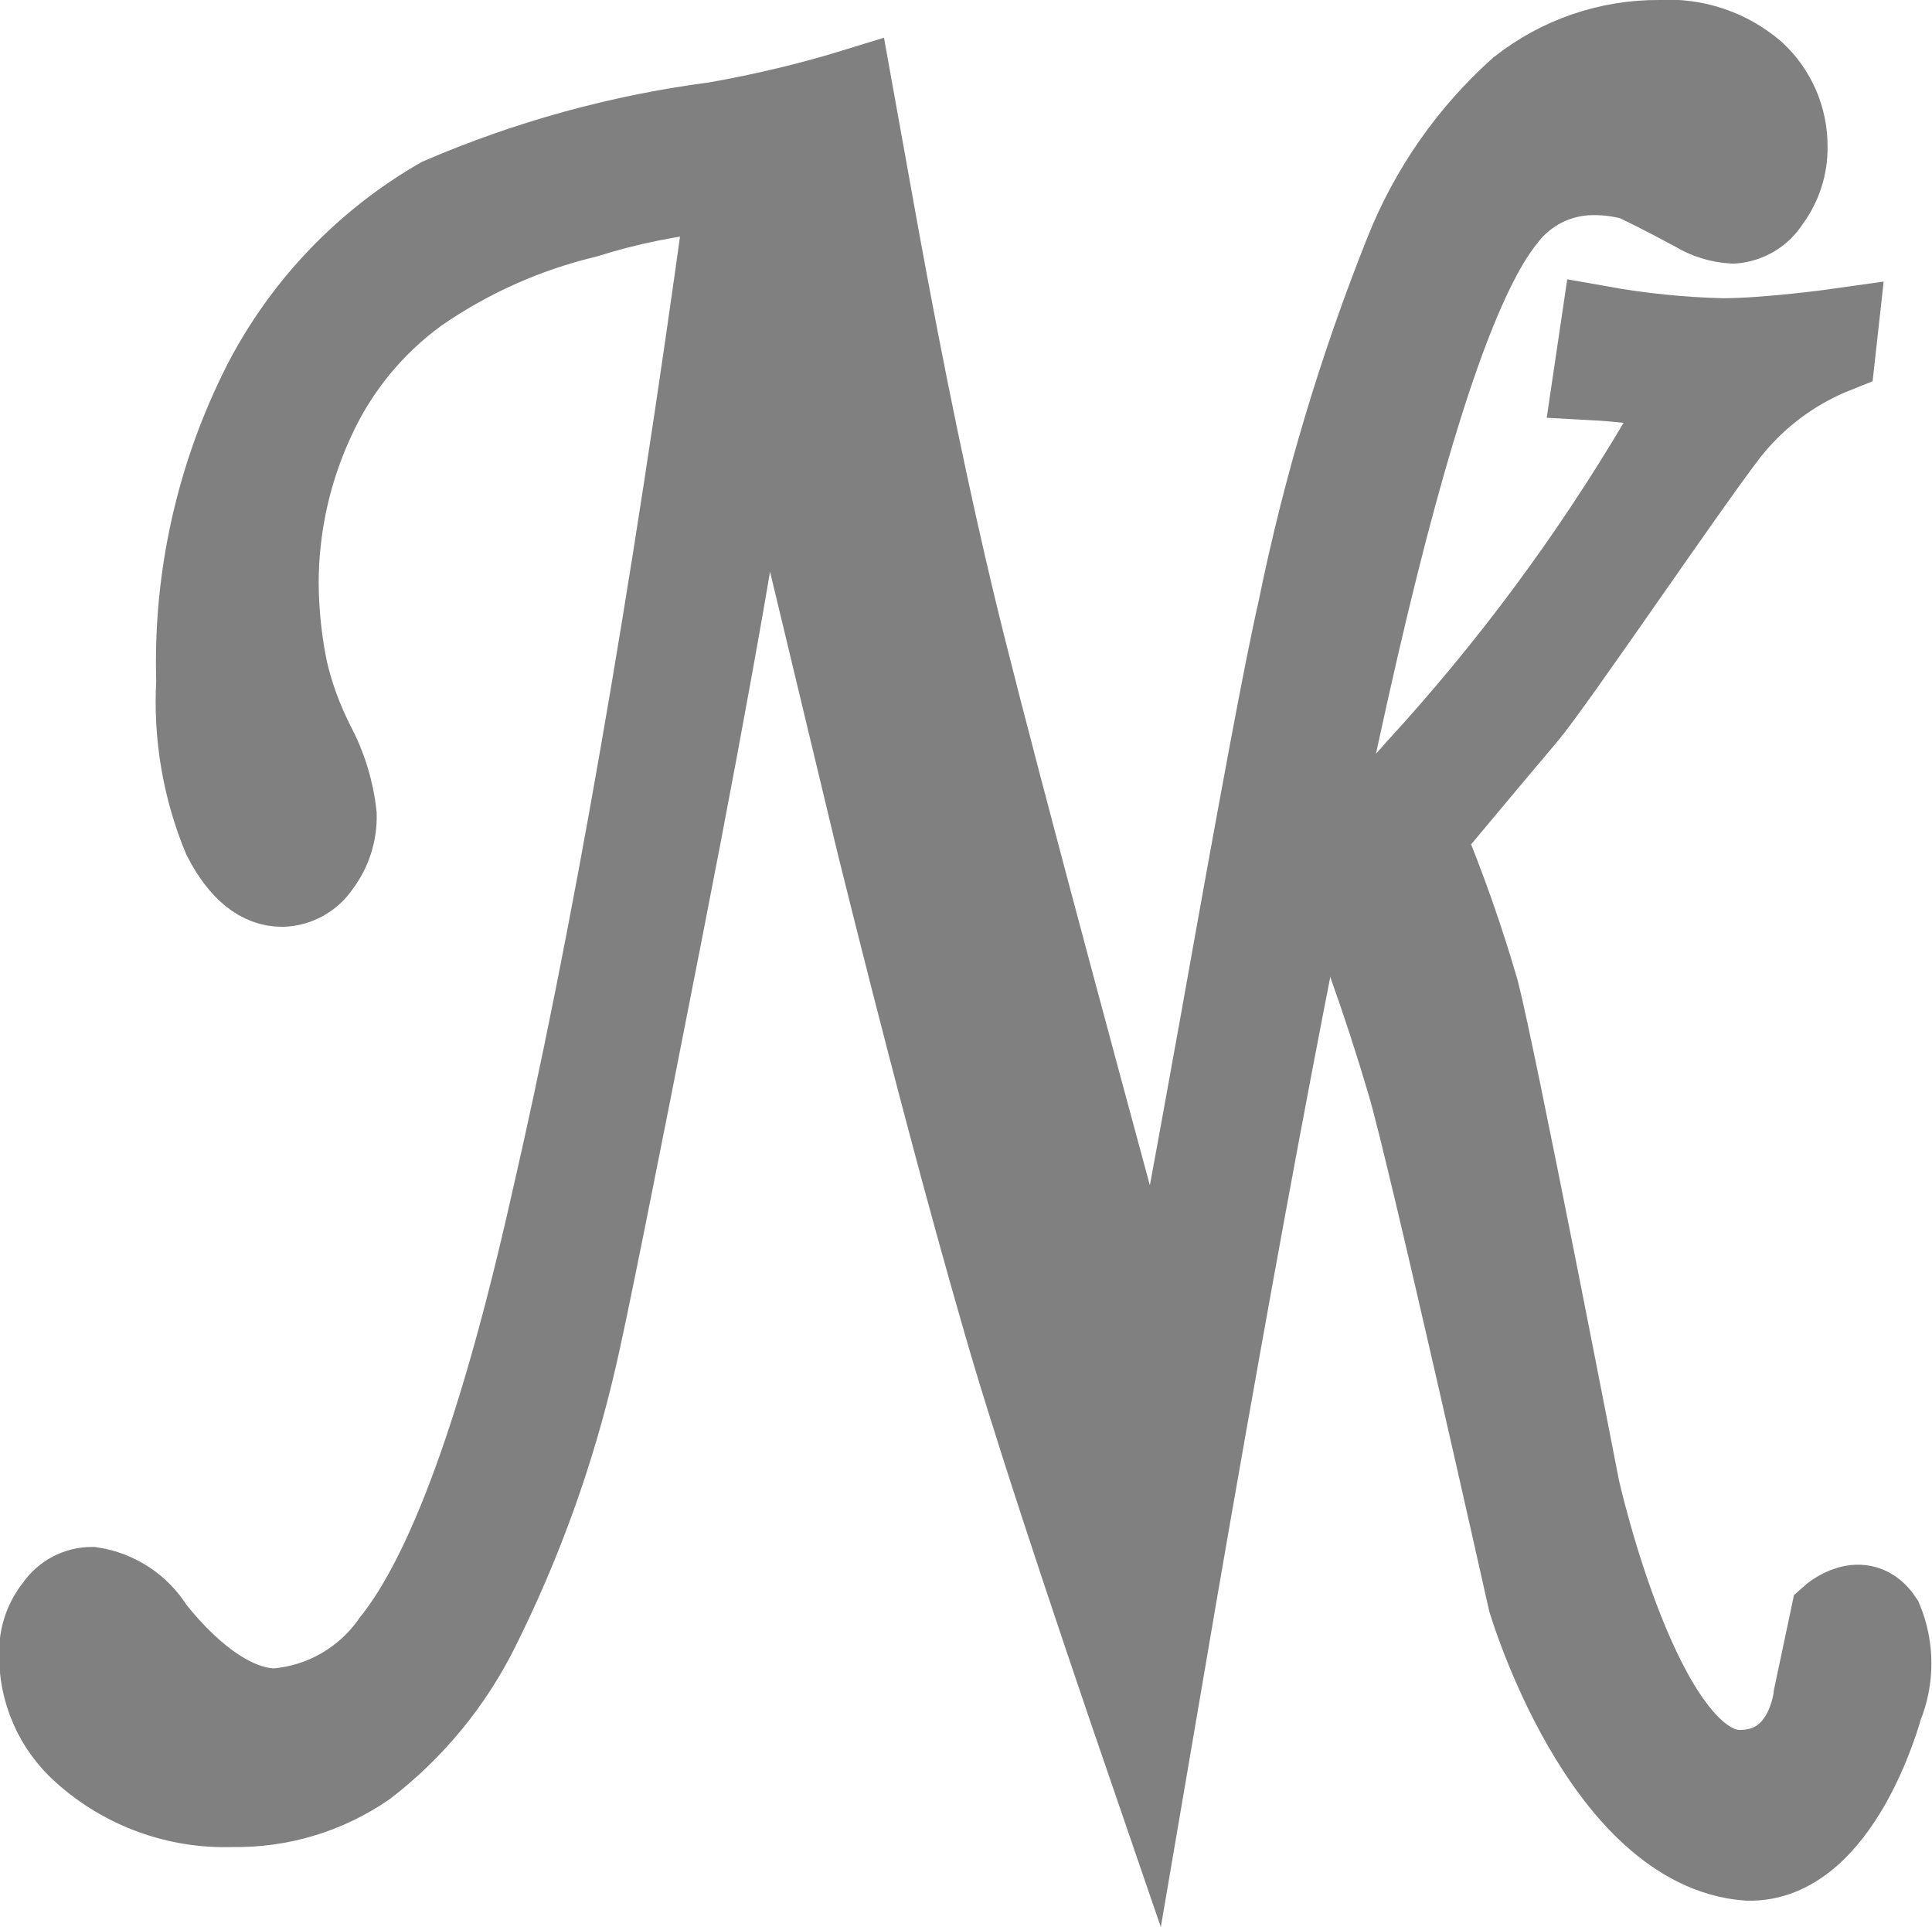
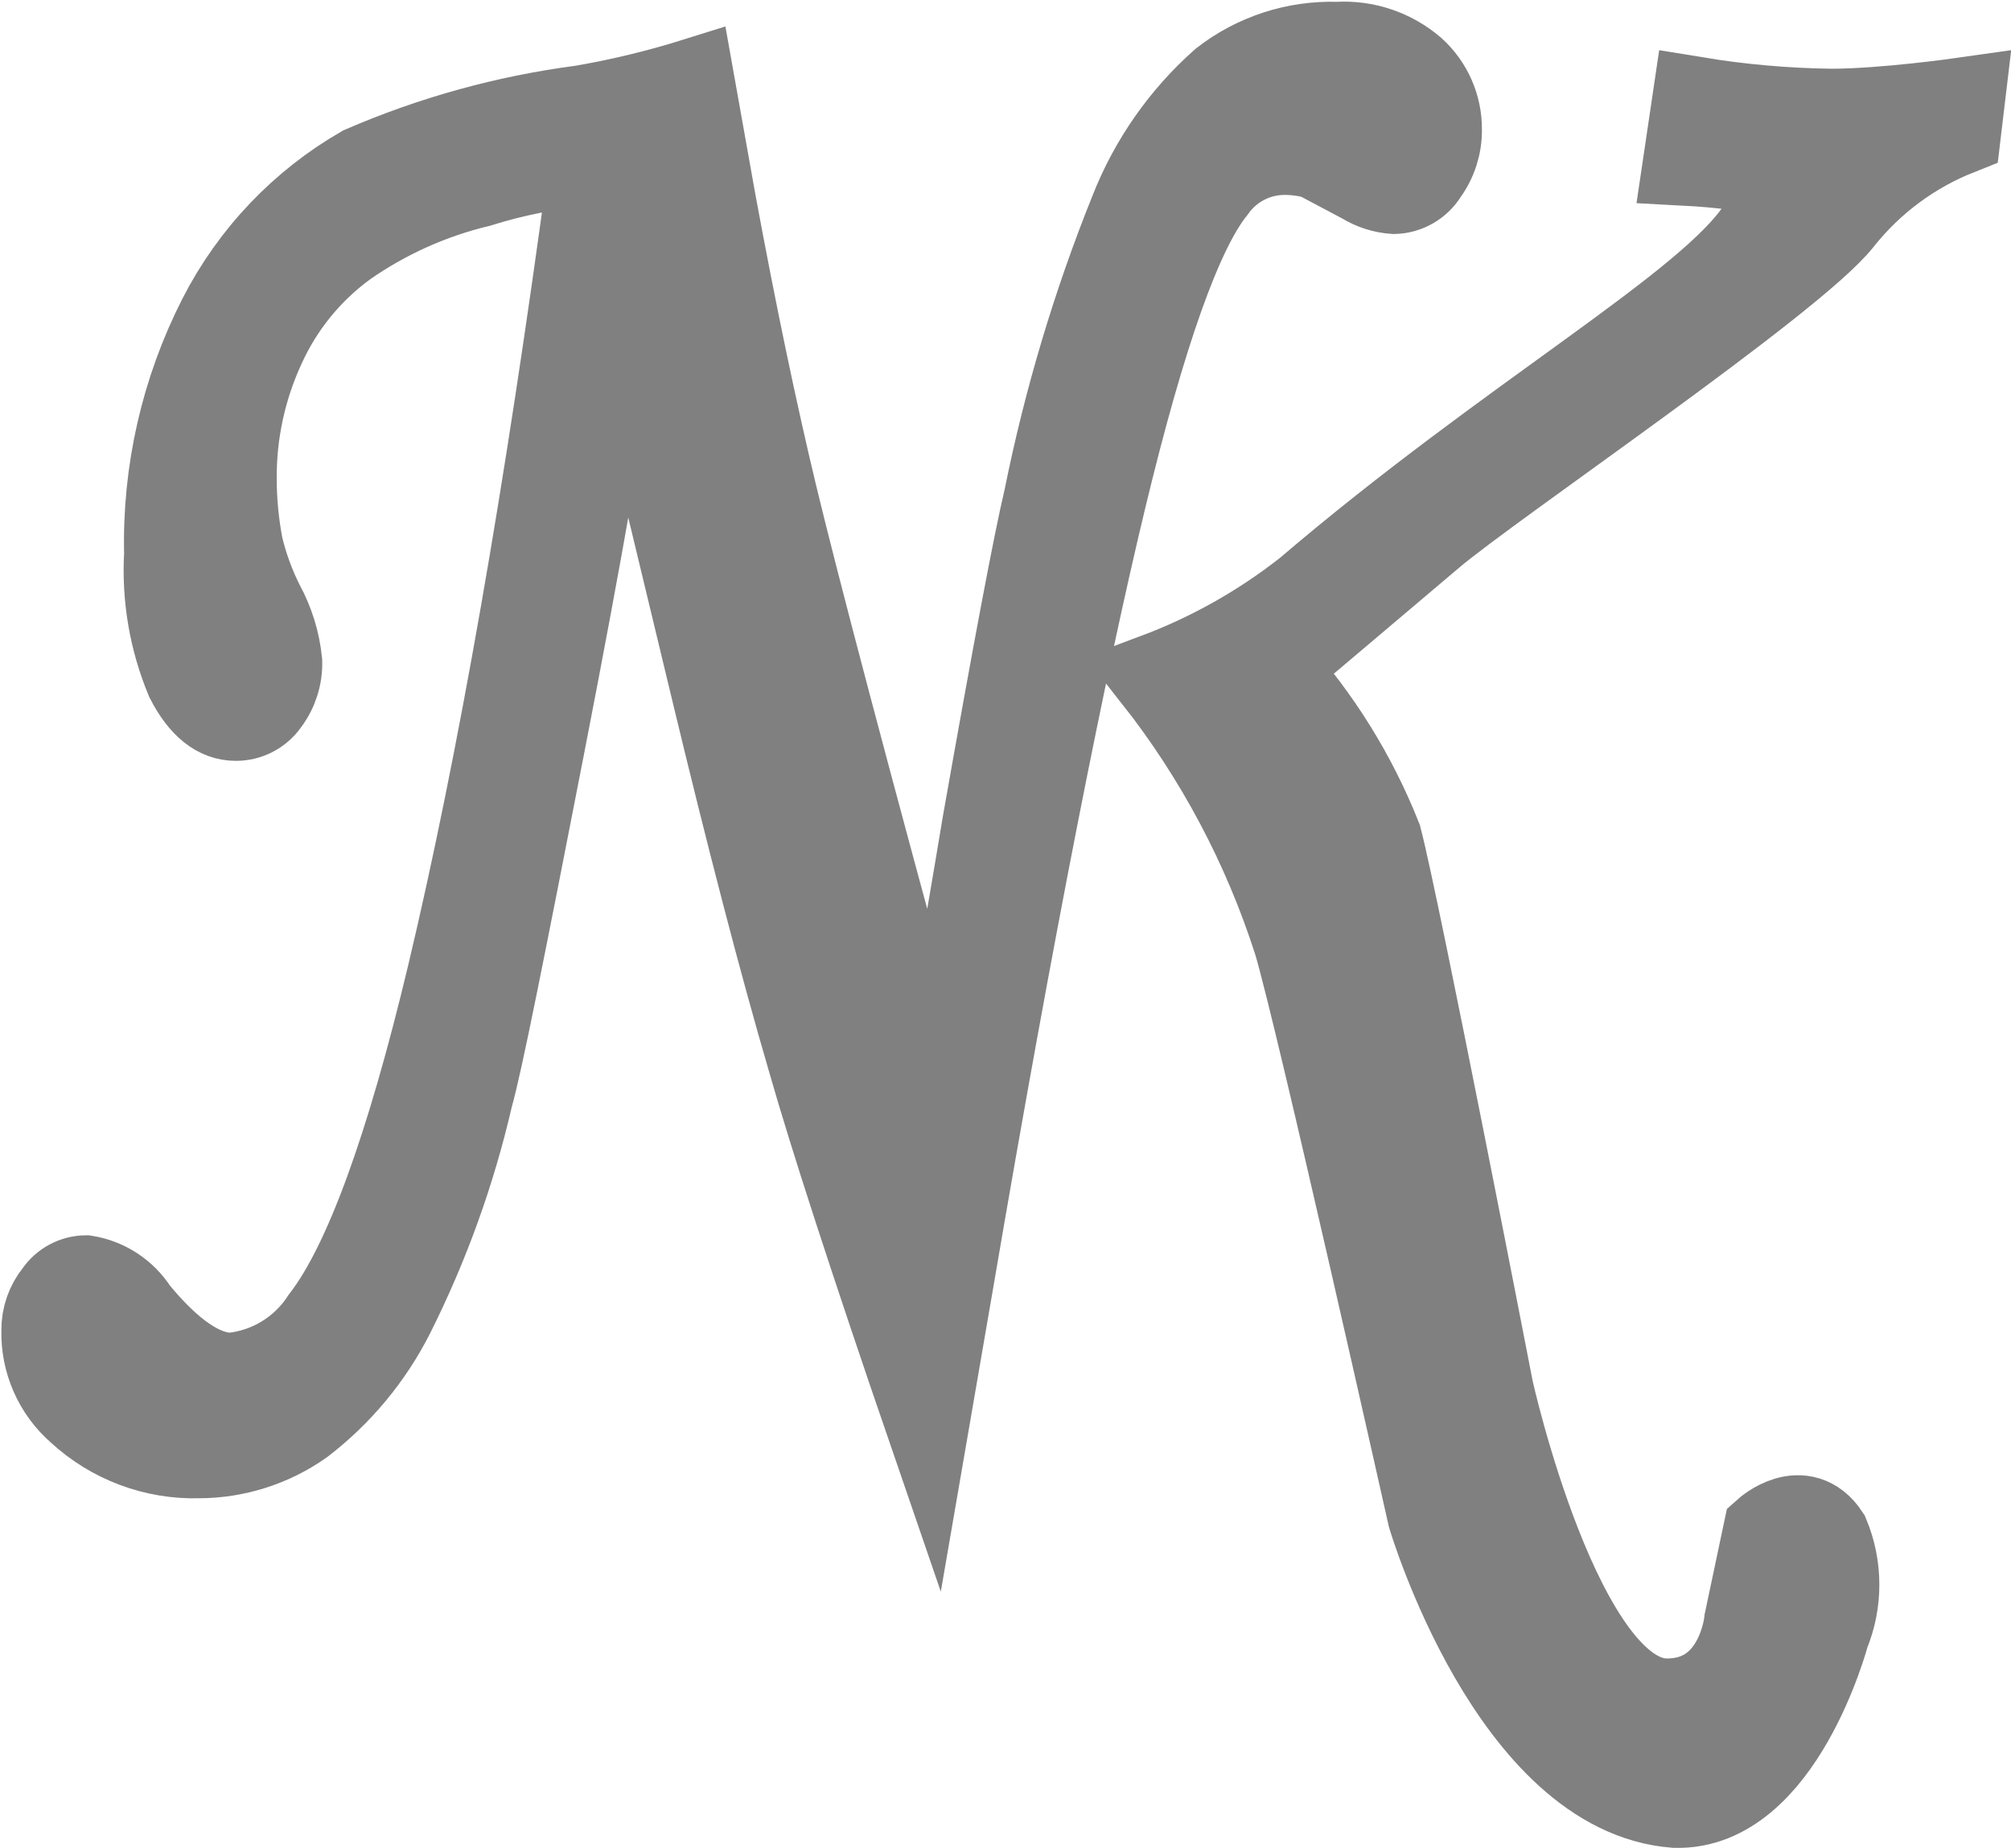
- <svg xmlns="http://www.w3.org/2000/svg" viewBox="0 0 46.62 46.48">
+ <svg xmlns="http://www.w3.org/2000/svg" viewBox="0 0 43.75 40.19">
  <defs>
    <style>.a,.b{fill:gray;stroke:gray;stroke-miterlimit:10;}.a{stroke-width:1.66px;}.b{stroke-width:1.89px;}</style>
  </defs>
-   <path class="a" d="M22.13,2.45l.67,3.72q.93,5.1,1.85,8.92t4.69,17.67Q29.7,31,30.78,25c.93-5.22,1.54-8.5,1.85-9.84a50.44,50.44,0,0,1,2.59-8.66,10.66,10.66,0,0,1,2.79-4A5.55,5.55,0,0,1,41.5,1.3a3.33,3.33,0,0,1,2.39.8A2.57,2.57,0,0,1,44.72,4a2.28,2.28,0,0,1-.45,1.4,1.28,1.28,0,0,1-1,.6,2.14,2.14,0,0,1-1-.31c-.8-.43-1.29-.67-1.45-.74a3.43,3.43,0,0,0-.93-.12,2.51,2.51,0,0,0-2,1q-1.5,1.85-3.28,9.26T30,38.88l-.81,4.74q-2.75-8-3.7-11.33-1.3-4.5-3-11.34l-2.64-11q-.48,3.83-2.25,12.88t-2.1,10.43a29.45,29.45,0,0,1-2.37,6.59,9.68,9.68,0,0,1-2.76,3.35,5.64,5.64,0,0,1-3.31,1,5.26,5.26,0,0,1-3.7-1.34,3.25,3.25,0,0,1-1.1-2.52,1.85,1.85,0,0,1,.41-1.19,1.21,1.21,0,0,1,1-.53,2.28,2.28,0,0,1,1.61,1.06c1,1.25,2,1.87,2.81,1.87A3.64,3.64,0,0,0,10.79,40q2-2.49,3.79-10.41Q16.8,20,18.83,5.22a15.12,15.12,0,0,0-3.21.64,11.89,11.89,0,0,0-4,1.79,7.59,7.59,0,0,0-2.45,3,9.24,9.24,0,0,0-.86,3.9,10.56,10.56,0,0,0,.22,2.07,7.71,7.71,0,0,0,.63,1.72,4.91,4.91,0,0,1,.55,1.78,2.08,2.08,0,0,1-.42,1.31A1.28,1.28,0,0,1,8.26,22q-.91,0-1.56-1.26a8.71,8.71,0,0,1-.65-3.83A15,15,0,0,1,7.67,9.65,11.11,11.11,0,0,1,12,5.12a25.07,25.07,0,0,1,6.68-1.84A27.94,27.94,0,0,0,22.13,2.45Z" transform="translate(-1.45 -0.47)" />
-   <path class="b" d="M33.32,20.85A7.91,7.91,0,0,0,35.61,19a47.13,47.13,0,0,0,5.85-7.88c.73-1.08.18-1.13.11-1.17,0-.2-1.71-.29-1.71-.29l.2-1.35A19.66,19.66,0,0,0,43,8.61c1.14,0,2.83-.24,2.83-.24L45.76,9a6.2,6.2,0,0,0-2.56,1.9c-1,1.29-4.23,6.07-4.9,6.86s-2.44,2.91-2.44,2.91a35.37,35.37,0,0,1,1.3,3.7c.41,1.58,2.43,12,2.43,12s1.51,6.78,3.84,6.78c1.6,0,1.76-1.76,1.76-1.76l.41-1.94s.78-.7,1.3.09a2.77,2.77,0,0,1,0,2.12s-1,3.78-3.28,3.72c-3.54-.27-5.32-6.28-5.32-6.28s-2.44-10.9-2.92-12.49A53.74,53.74,0,0,0,33.32,20.85Z" transform="translate(-1.45 -0.47)" />
+   <path class="a" d="M16.8,7.78l.48,2.69c.45,2.44.9,4.59,1.34,6.42S20.18,23,22,29.63c.18-.84.52-2.71,1-5.6q1-5.66,1.34-7.09a35.57,35.57,0,0,1,1.87-6.25,7.47,7.47,0,0,1,2-2.86A3.94,3.94,0,0,1,30.76,7a2.4,2.4,0,0,1,1.72.58,1.83,1.83,0,0,1,.6,1.37,1.67,1.67,0,0,1-.32,1,.92.92,0,0,1-.76.44,1.57,1.57,0,0,1-.72-.23l-1-.53a2.48,2.48,0,0,0-.68-.09,1.79,1.79,0,0,0-1.45.76c-.72.89-1.51,3.11-2.37,6.68S23.79,26.2,22.46,34l-.59,3.42c-1.32-3.84-2.2-6.56-2.66-8.17-.63-2.15-1.34-4.88-2.13-8.17l-1.91-7.94c-.23,1.84-.77,4.93-1.62,9.29S12.2,29.31,12,30a21.24,21.24,0,0,1-1.71,4.75,7,7,0,0,1-2,2.41A4,4,0,0,1,6,37.89a3.77,3.77,0,0,1-2.67-1,2.34,2.34,0,0,1-.8-1.82,1.34,1.34,0,0,1,.3-.86.87.87,0,0,1,.71-.38,1.69,1.69,0,0,1,1.16.76c.74.9,1.41,1.36,2,1.36a2.61,2.61,0,0,0,1.93-1.18Q10,33,11.36,27.31,13,20.41,14.43,9.78a10.84,10.84,0,0,0-2.32.46,8.45,8.45,0,0,0-2.87,1.29,5.48,5.48,0,0,0-1.77,2.18,6.68,6.68,0,0,0-.61,2.81A7.78,7.78,0,0,0,7,18a5.74,5.74,0,0,0,.45,1.23,3.38,3.38,0,0,1,.4,1.29,1.49,1.49,0,0,1-.3.94.91.91,0,0,1-.75.39c-.44,0-.82-.3-1.13-.91a6.25,6.25,0,0,1-.47-2.76A10.84,10.84,0,0,1,6.38,13,8,8,0,0,1,9.51,9.71a17.94,17.94,0,0,1,4.81-1.33A19.16,19.16,0,0,0,16.8,7.78Z" transform="translate(-1.67 -6.13)" />
+   <path class="b" d="M26.82,20.85A12.32,12.32,0,0,0,30.11,19c4.45-3.8,8.74-6.19,9.85-7.88.73-1.08.18-1.13.11-1.17,0-.2-1.71-.29-1.71-.29l.2-1.35a19.66,19.66,0,0,0,2.95.26c1.14,0,2.83-.24,2.83-.24L44.26,9a6.2,6.2,0,0,0-2.56,1.9c-1,1.29-7.62,5.77-8.9,6.86l-3.44,2.91a12.25,12.25,0,0,1,2.3,3.7c.41,1.58,2.43,12,2.43,12s1.51,6.78,3.84,6.78c1.6,0,1.76-1.76,1.76-1.76l.41-1.94s.78-.7,1.3.09a2.77,2.77,0,0,1,0,2.12s-1,3.78-3.28,3.72c-3.54-.27-5.32-6.28-5.32-6.28s-2.44-10.9-2.92-12.49A18.39,18.39,0,0,0,26.82,20.85Z" transform="translate(-1.67 -6.13)" />
</svg>
